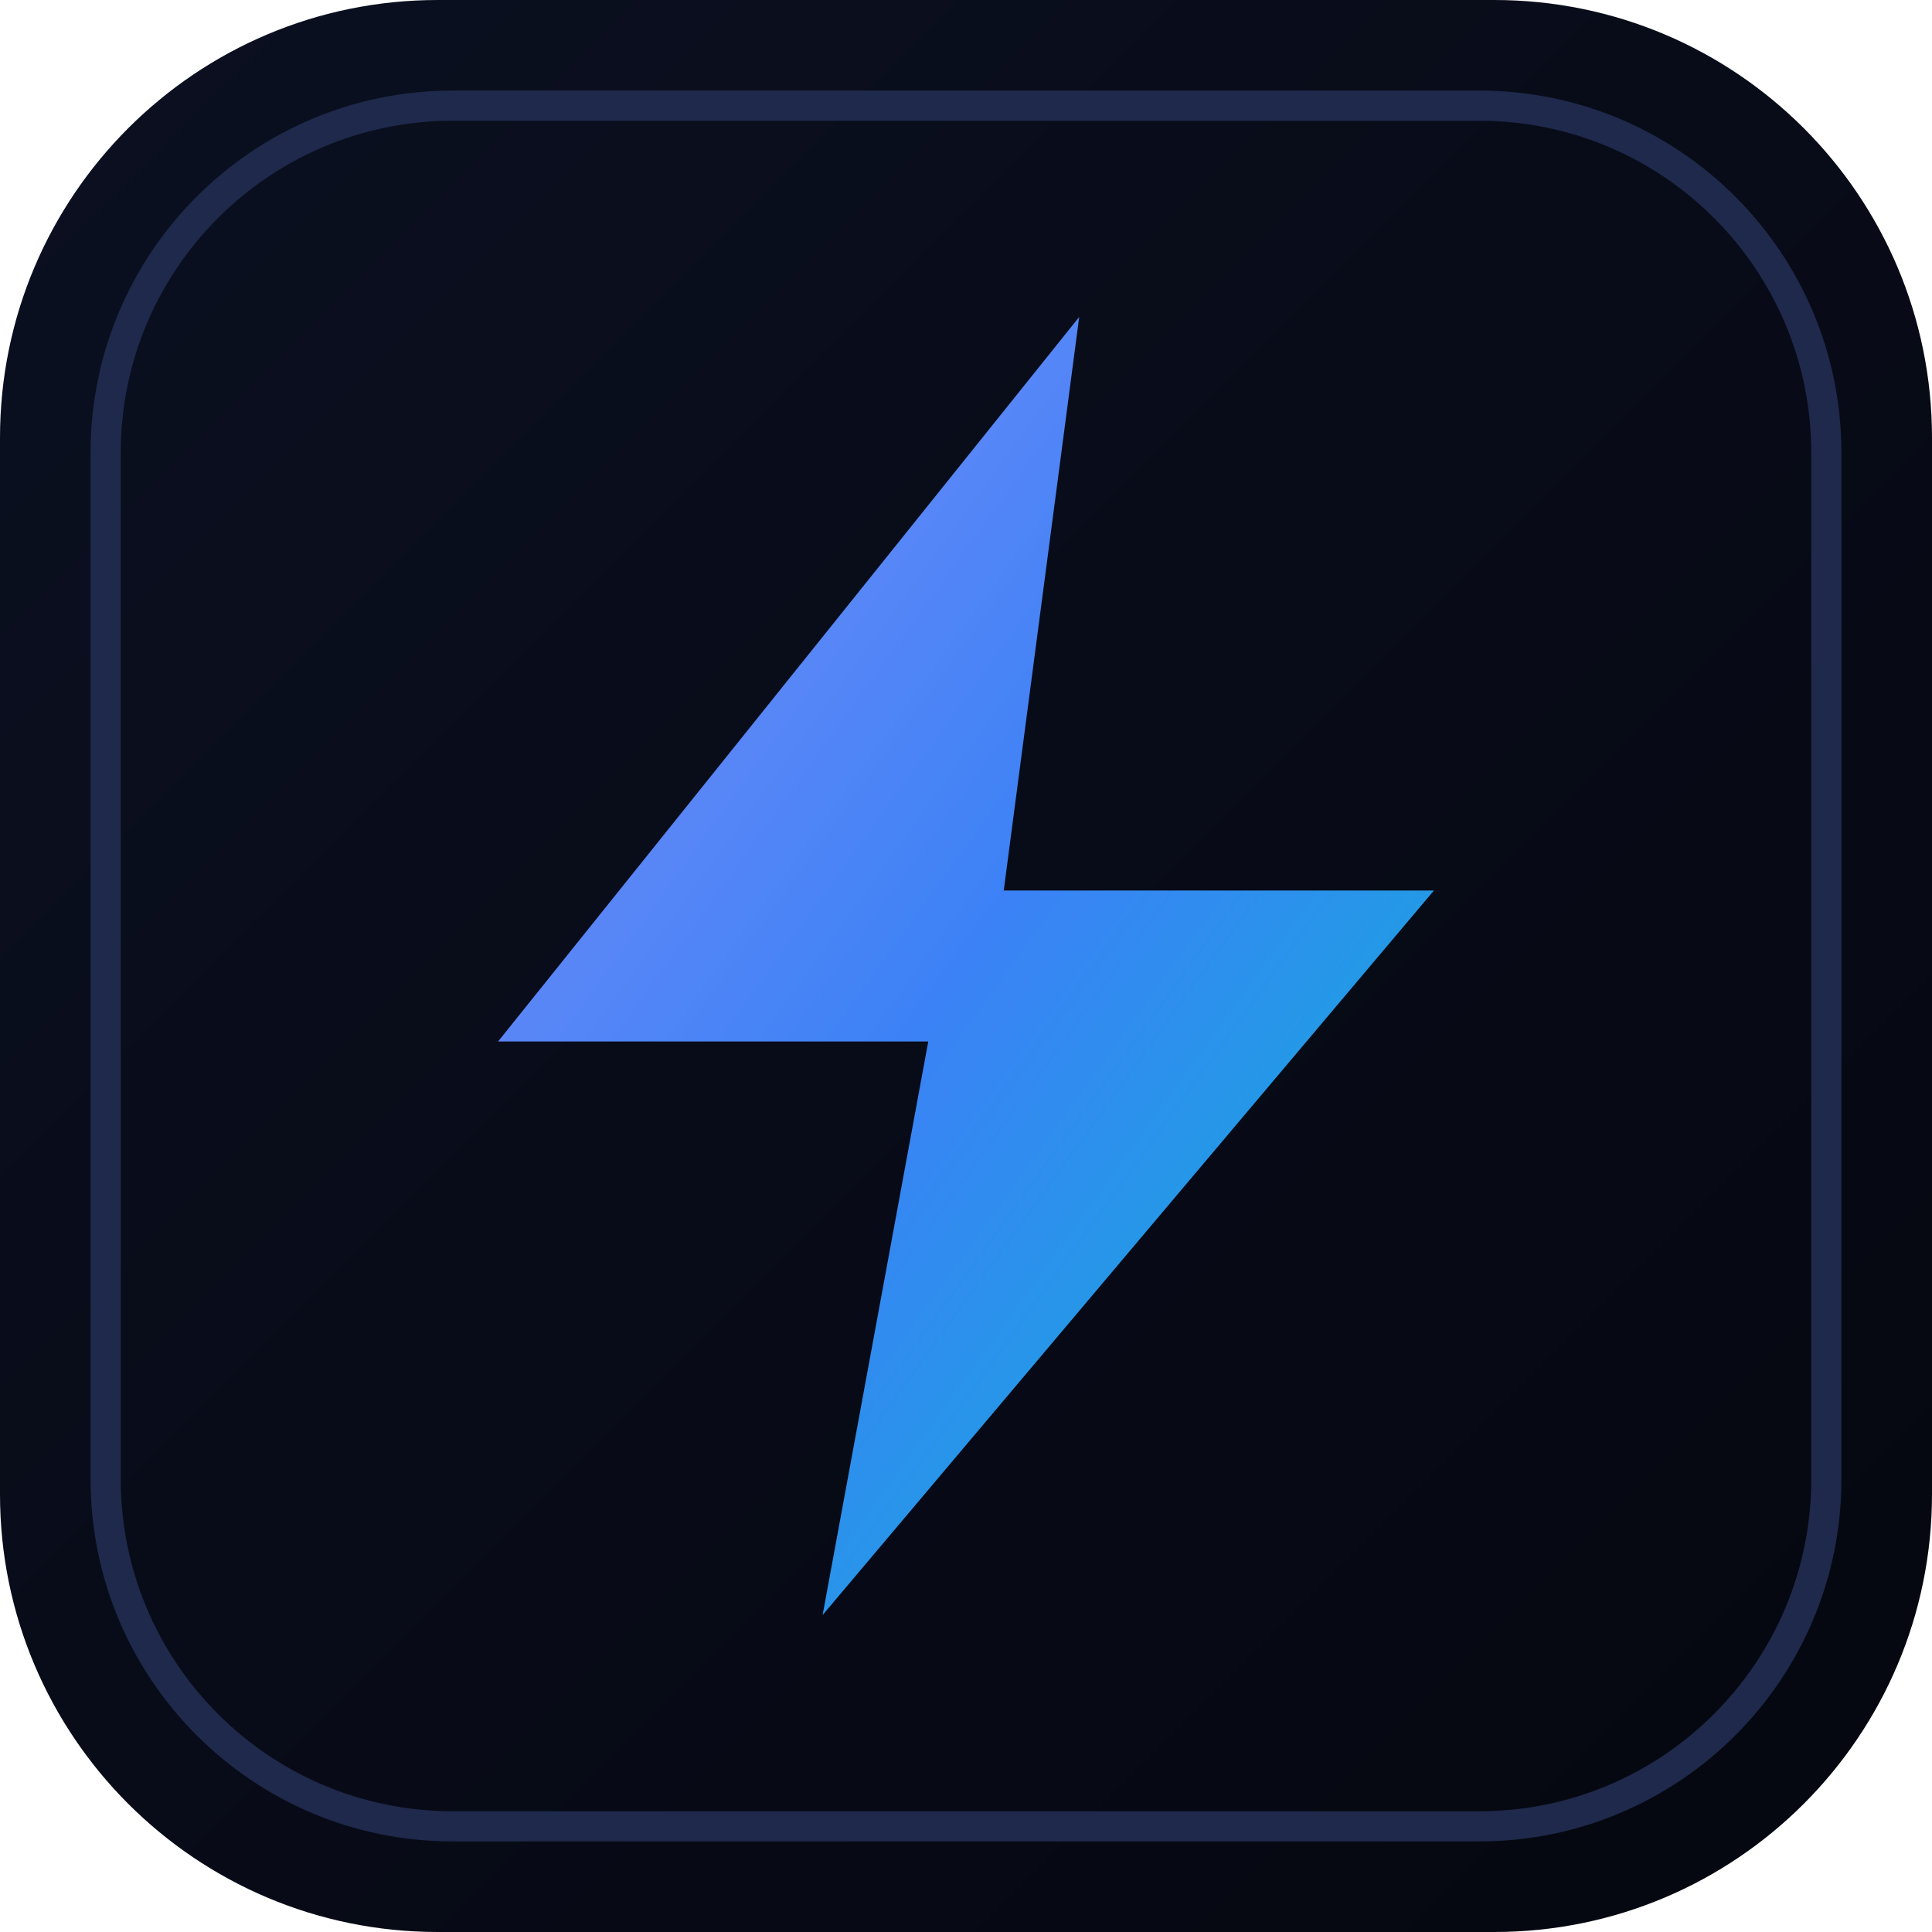
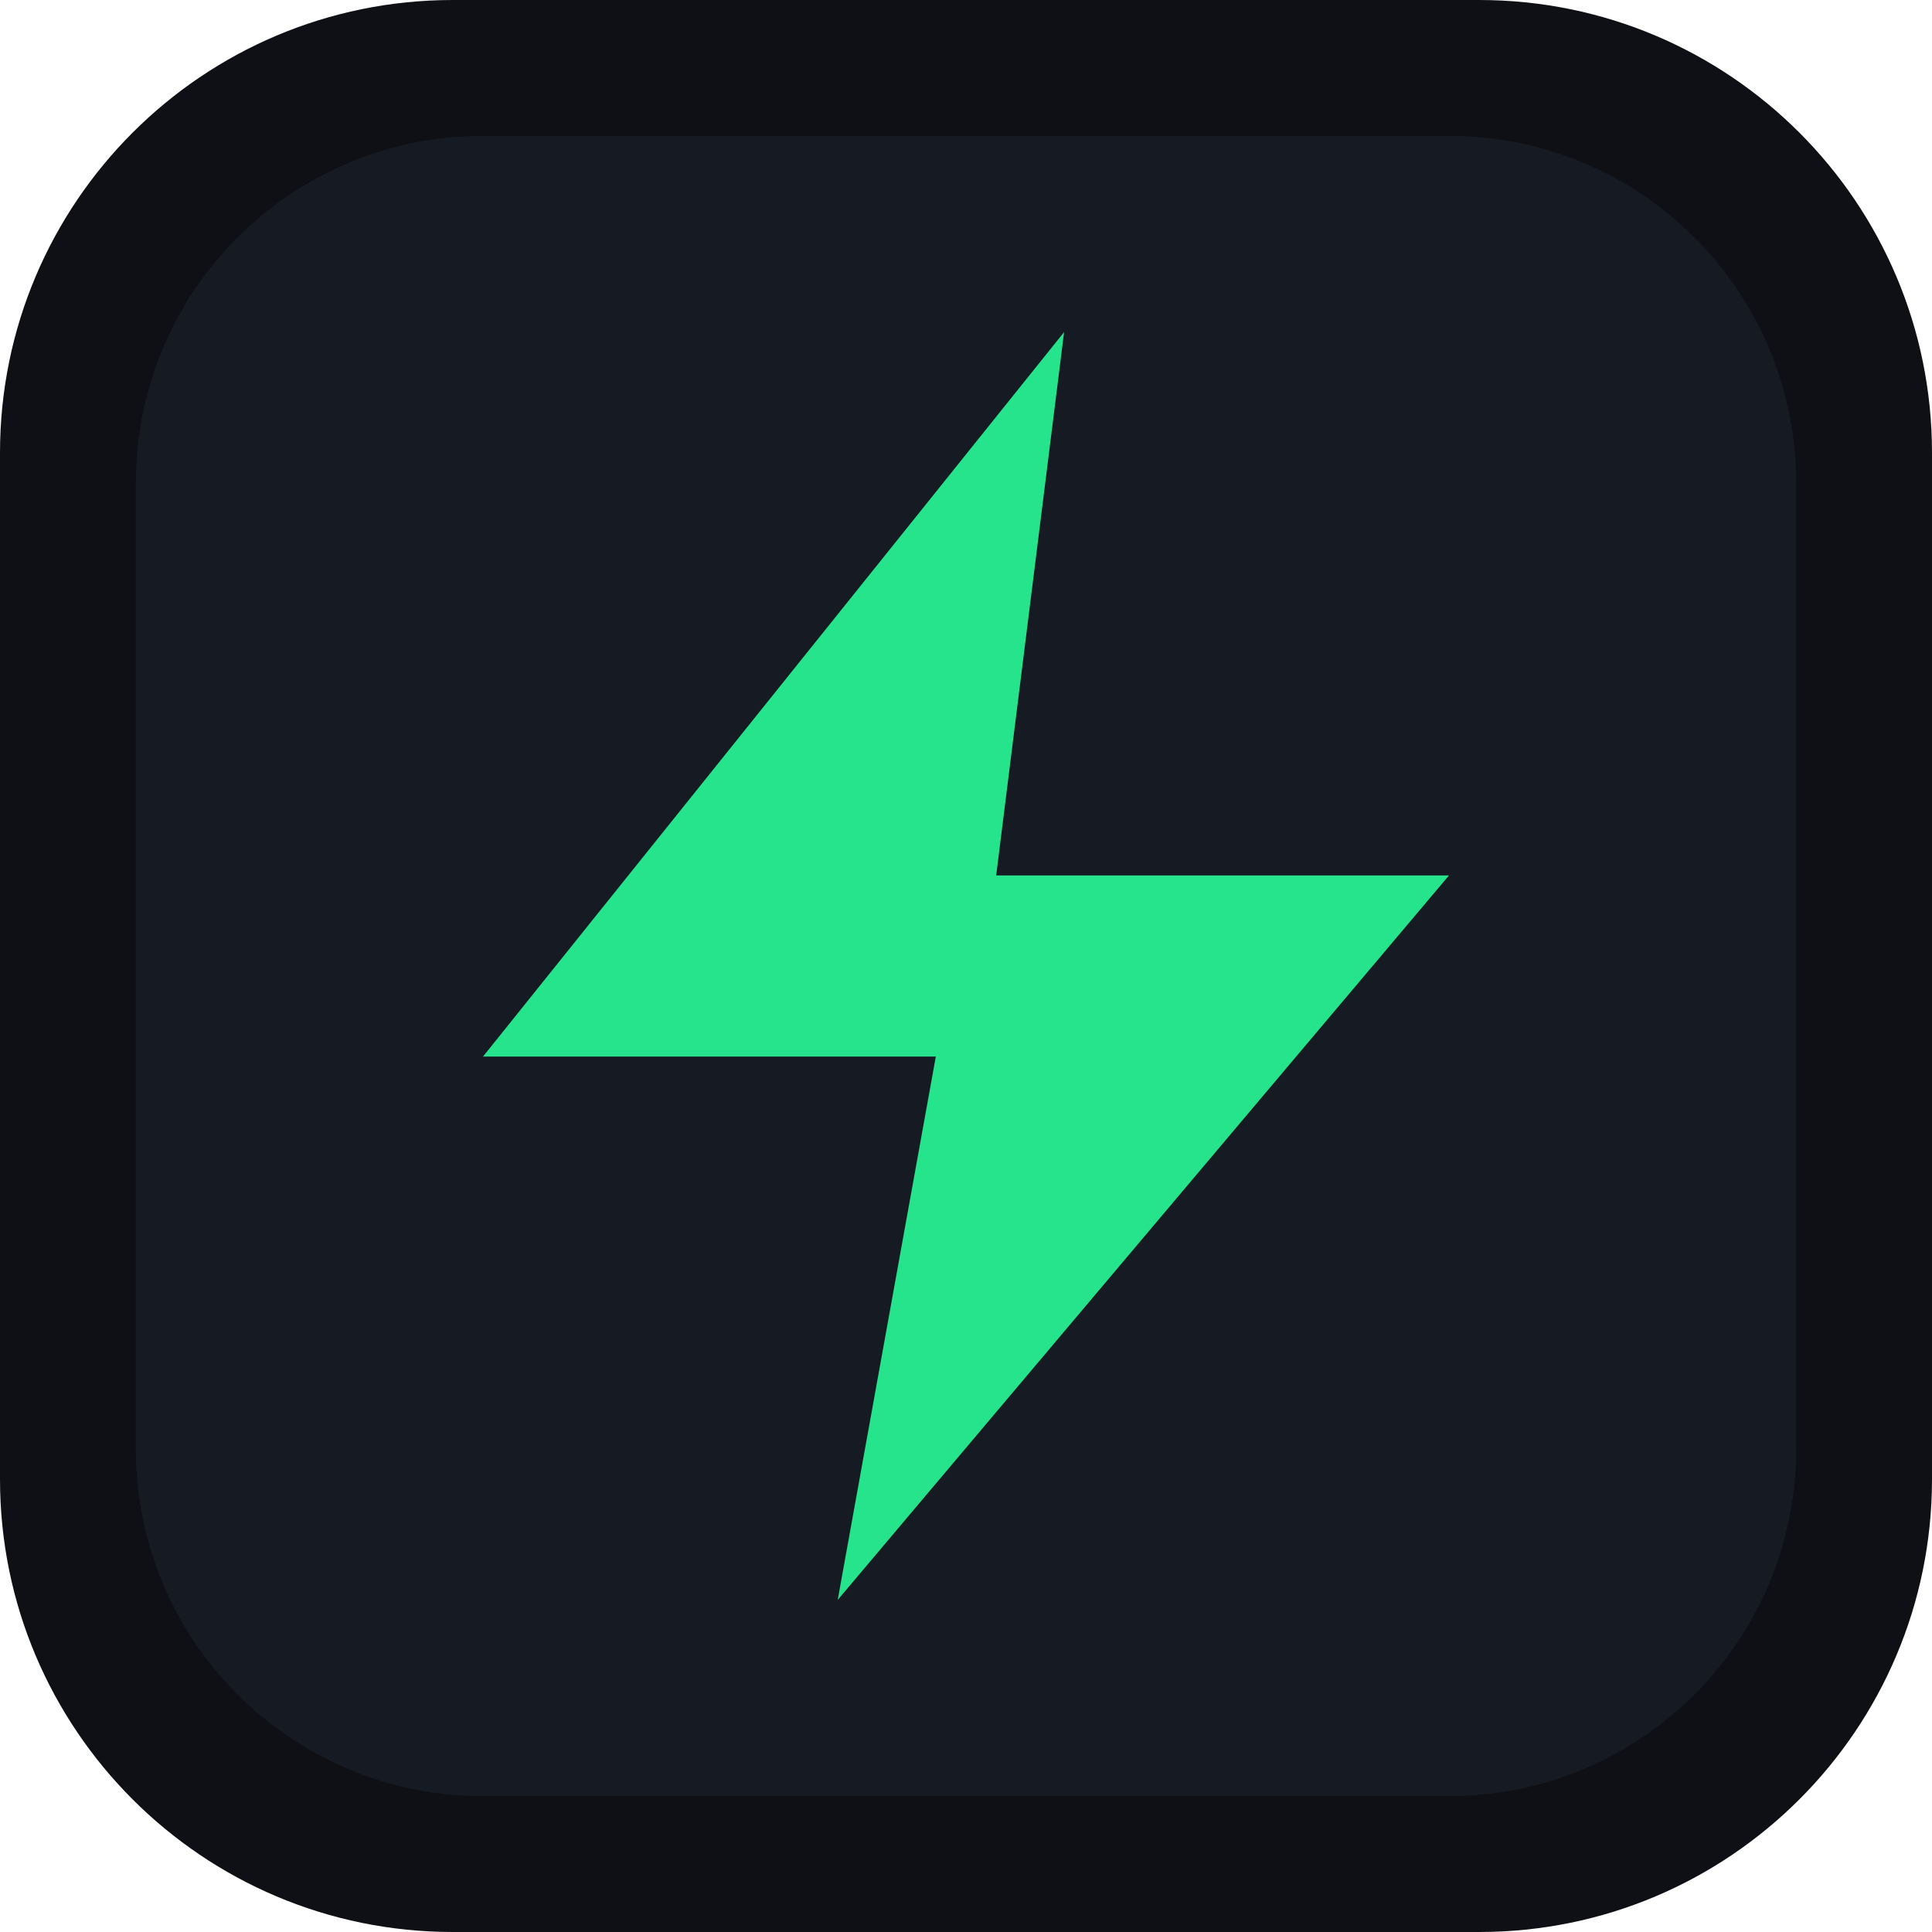
<svg xmlns="http://www.w3.org/2000/svg" viewBox="0 0 512 512" width="100%" height="100%">
-   <defs>
-     <linearGradient id="bgGrad" x1="0%" y1="0%" x2="100%" y2="100%">
-       <stop offset="0%" stop-color="#0B1021" />
-       <stop offset="100%" stop-color="#05070F" />
-     </linearGradient>
-     <linearGradient id="boltGrad" x1="0%" y1="0%" x2="100%" y2="100%">
-       <stop offset="0%" stop-color="#818CF8" />
-       <stop offset="50%" stop-color="#3B82F6" />
-       <stop offset="100%" stop-color="#06B6D4" />
-     </linearGradient>
-   </defs>
-   <rect width="512" height="512" rx="116" fill="url(#bgGrad)" />
-   <rect x="28" y="28" width="456" height="456" rx="92" fill="none" stroke="#1E294B" stroke-width="8" />
-   <path d="M286 84L132 276H246L218 428L380 236H266L286 84Z" fill="url(#boltGrad)" />
+   <rect width="512" height="512" rx="120" fill="#0e1016" />
+   <rect x="36" y="36" width="440" height="440" rx="92" fill="#161a22" />
+   <path d="M282 88L128 280H248L222 424L384 232H264L282 88Z" fill="#25e48b" />
</svg>
